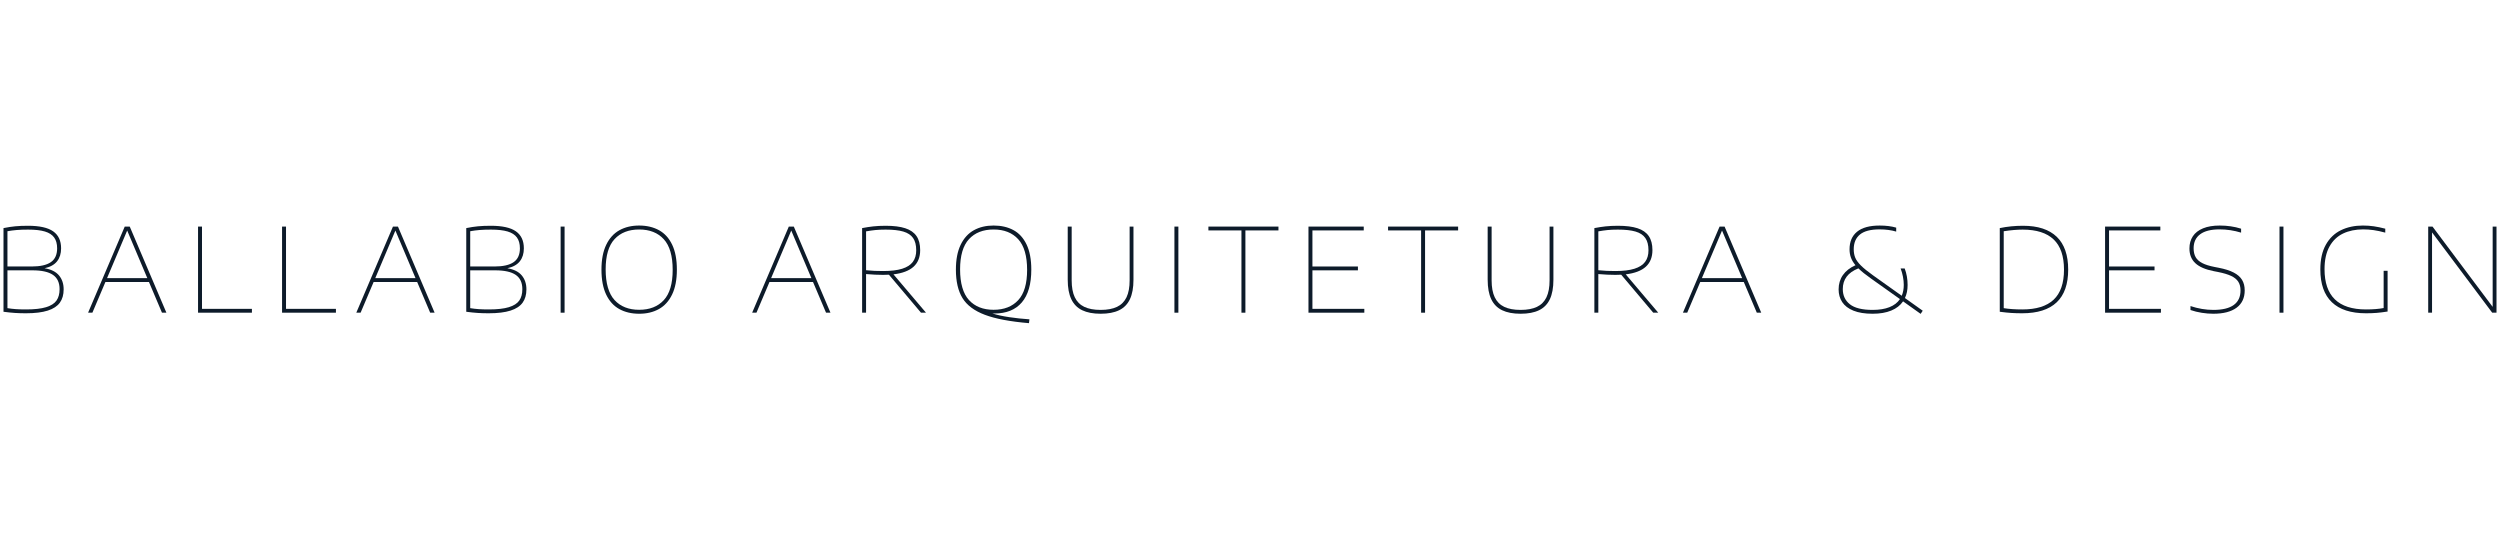
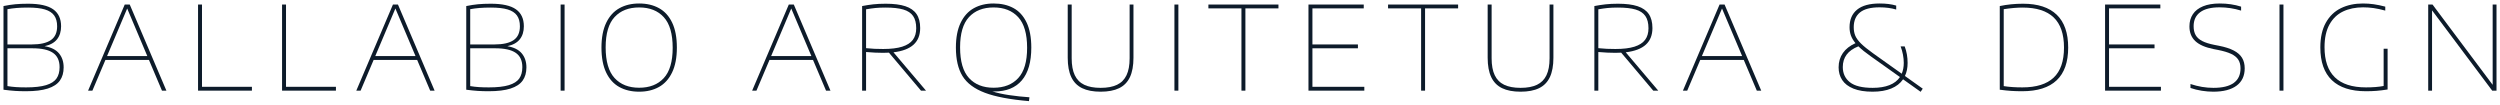
- <svg xmlns="http://www.w3.org/2000/svg" id="Camada_1" version="1.1" viewBox="0 0 8192 1798">
-   <defs>
-     <style>
-       .st0 {
-         fill: #0d1b2a;
-       }
-     </style>
-   </defs>
-   <path class="st0" d="M208.57,948.38c0,17.41-4.13,31.87-12.39,43.37-8.26,11.5-21.48,20.18-39.65,26.02-18.17,5.85-42.01,8.77-71.49,8.77-12.96,0-24.85-.35-35.65-1.05-10.8-.7-23.45-2-37.94-3.91v-274.15c13.73-2.8,26.59-4.77,38.61-5.91s25.96-1.72,41.85-1.72c37.62,0,65.07,6.1,82.36,18.3s25.93,30.76,25.93,55.67c0,17.03-4.35,31.14-13.06,42.32-8.71,11.18-22.4,18.81-41.08,22.88,21.35,3.56,37.11,11.41,47.28,23.54,10.17,12.14,15.25,27.42,15.25,45.85ZM24.4,757.73v115.53h79.31c28.22,0,49.19-4.73,62.91-14.2s20.59-24.56,20.59-45.28c0-14.74-3.24-26.59-9.72-35.56s-16.62-15.51-30.41-19.64-32.06-6.2-54.81-6.2c-14.49,0-27.01.44-37.56,1.33-10.55.89-20.65,2.22-30.31,4ZM195.22,947.61c0-21.35-7.24-36.99-21.73-46.9s-36.86-14.87-67.11-14.87H24.4v123.92c9.28,1.53,18.65,2.61,28.12,3.24,9.47.64,20.43.95,32.89.95,27.71,0,49.57-2.45,65.58-7.34s27.39-12.14,34.13-21.73c6.74-9.6,10.1-22.02,10.1-37.27Z" />
-   <path class="st0" d="M530.75,1024.63l-42.7-100.66h-142.6l-42.7,100.66h-14.11l120.11-282.15h16.4l120.11,282.15h-14.49ZM350.79,911.39h131.93l-65.96-155.95-65.96,155.95Z" />
-   <path class="st0" d="M648.95,1024.63v-282.15h12.96v269.57h163.57v12.58h-176.54Z" />
-   <path class="st0" d="M924.25,1024.63v-282.15h12.96v269.57h163.57v12.58h-176.54Z" />
-   <path class="st0" d="M1409.63,1024.63l-42.7-100.66h-142.6l-42.7,100.66h-14.11l120.11-282.15h16.4l120.11,282.15h-14.49ZM1229.66,911.39h131.93l-65.96-155.95-65.96,155.95Z" />
-   <path class="st0" d="M1724.95,948.38c0,17.41-4.13,31.87-12.39,43.37-8.26,11.5-21.48,20.18-39.65,26.02-18.17,5.85-42.01,8.77-71.49,8.77-12.96,0-24.85-.35-35.65-1.05-10.8-.7-23.45-2-37.94-3.91v-274.15c13.73-2.8,26.59-4.77,38.61-5.91s25.96-1.72,41.85-1.72c37.62,0,65.07,6.1,82.36,18.3s25.93,30.76,25.93,55.67c0,17.03-4.35,31.14-13.06,42.32s-22.4,18.81-41.08,22.88c21.35,3.56,37.11,11.41,47.28,23.54s15.25,27.42,15.25,45.85ZM1540.79,757.73v115.53h79.31c28.22,0,49.19-4.73,62.91-14.2s20.59-24.56,20.59-45.28c0-14.74-3.24-26.59-9.72-35.56s-16.62-15.51-30.41-19.64-32.06-6.2-54.81-6.2c-14.49,0-27.01.44-37.56,1.33-10.55.89-20.65,2.22-30.31,4ZM1711.61,947.61c0-21.35-7.24-36.99-21.73-46.9s-36.86-14.87-67.11-14.87h-81.98v123.92c9.28,1.53,18.65,2.61,28.12,3.24,9.47.64,20.43.95,32.89.95,27.71,0,49.57-2.45,65.58-7.34s27.39-12.14,34.13-21.73c6.74-9.6,10.1-22.02,10.1-37.27Z" />
-   <path class="st0" d="M1837.05,1024.63v-282.15h12.96v282.15h-12.96Z" />
-   <path class="st0" d="M1970.88,883.56c0-32.79,5.21-59.96,15.63-81.5s24.85-37.43,43.28-47.66,39.97-15.35,64.63-15.35,46.61,5.12,65.11,15.35,32.85,26.09,43.09,47.57,15.35,48.68,15.35,81.6-5.21,59.96-15.63,81.5-24.85,37.43-43.28,47.66c-18.43,10.23-39.97,15.35-64.63,15.35s-46.61-5.12-65.11-15.35c-18.49-10.23-32.85-26.09-43.09-47.57-10.23-21.48-15.35-48.68-15.35-81.6ZM2204.23,884.32c0-45.75-9.72-79.24-29.17-100.47s-46.33-31.84-80.64-31.84-61.2,10.52-80.64,31.55-29.17,54.11-29.17,99.23,9.72,79.24,29.17,100.47c19.45,21.23,46.33,31.84,80.64,31.84s61.2-10.52,80.64-31.55c19.45-21.03,29.17-54.11,29.17-99.23Z" />
-   <path class="st0" d="M2706.77,1024.63l-42.7-100.66h-142.6l-42.7,100.66h-14.11l120.11-282.15h16.4l120.11,282.15h-14.49ZM2526.8,911.39h131.93l-65.96-155.95-65.96,155.95Z" />
-   <path class="st0" d="M3017.9,1024.63l-105.05-124.49c-6.1.38-12.52.57-19.26.57-9.79,0-18.59-.22-26.4-.67s-17.57-1.11-29.26-2v126.59h-12.96v-277.2c12.46-2.41,24.62-4.29,36.51-5.62s25.51-2,40.89-2c26.18,0,47.53,2.7,64.06,8.1s28.79,13.95,36.79,25.64,12.01,27.01,12.01,45.95c0,23.13-7.21,41.27-21.64,54.43s-36.38,21.51-65.87,25.07l106.57,125.63h-16.4ZM2893.99,888.13c25.55,0,46.29-2.51,62.25-7.53s27.61-12.52,34.98-22.5,11.06-22.59,11.06-37.84c0-17.03-3.43-30.47-10.29-40.32s-17.54-16.9-32.03-21.16-33.81-6.39-57.96-6.39c-13.22,0-24.47.48-33.74,1.43s-19.38,2.38-30.31,4.29v127.35c11.18,1.02,20.4,1.72,27.64,2.1s16.71.57,28.41.57Z" />
-   <path class="st0" d="M3258.5,1027.3l-6.86-.19c15.63,4.96,34.16,9.02,55.57,12.2,21.42,3.18,43.44,5.53,66.06,7.05l-1.53,12.58c-61.9-5.21-110.07-14.33-144.51-27.36-34.44-13.03-58.88-31.27-73.3-54.72s-21.64-54.56-21.64-93.32c0-32.79,5.21-59.96,15.63-81.5s24.85-37.43,43.28-47.66,39.97-15.35,64.63-15.35,46.39,4.96,64.82,14.87,32.82,25.64,43.18,47.18,15.54,49.03,15.54,82.45c0,47.41-10.36,83.22-31.08,107.43s-50.65,36.32-89.79,36.32ZM3255.83,1015.1c34.32,0,61.2-10.52,80.64-31.55,19.45-21.03,29.17-54.11,29.17-99.23s-9.72-79.24-29.17-100.47-46.33-31.84-80.64-31.84-61.2,10.52-80.64,31.55-29.17,54.11-29.17,99.23,9.72,79.24,29.17,100.47c19.45,21.23,46.33,31.84,80.64,31.84Z" />
-   <path class="st0" d="M3498.71,916.73v-174.25h12.96v176.16c0,22.75,3.4,41.24,10.2,55.48,6.8,14.23,17.16,24.69,31.08,31.36s31.81,10.01,53.67,10.01,39.75-3.34,53.67-10.01,24.28-17.13,31.08-31.36c6.8-14.23,10.2-32.73,10.2-55.48v-176.16h12.58v174.25c0,26.05-3.88,47.28-11.63,63.68s-19.54,28.44-35.36,36.13c-15.82,7.69-36,11.53-60.53,11.53s-44.74-3.84-60.62-11.53c-15.89-7.69-27.74-19.73-35.56-36.13s-11.72-37.62-11.72-63.68Z" />
-   <path class="st0" d="M3848.35,1024.63v-282.15h12.96v282.15h-12.96Z" />
-   <path class="st0" d="M4067.98,1024.63v-269.57h-108.29v-12.58h229.54v12.58h-108.29v269.57h-12.96Z" />
-   <path class="st0" d="M4300.56,1012.05h170.06v12.58h-183.02v-282.15h181.11v12.58h-168.15v118.2h149.08v12.58h-149.08v126.21Z" />
-   <path class="st0" d="M4656.69,1024.63v-269.57h-108.29v-12.58h229.54v12.58h-108.29v269.57h-12.96Z" />
-   <path class="st0" d="M4874.78,916.73v-174.25h12.96v176.16c0,22.75,3.4,41.24,10.2,55.48,6.8,14.23,17.16,24.69,31.08,31.36s31.81,10.01,53.67,10.01,39.75-3.34,53.67-10.01,24.28-17.13,31.08-31.36c6.8-14.23,10.2-32.73,10.2-55.48v-176.16h12.58v174.25c0,26.05-3.88,47.28-11.63,63.68s-19.54,28.44-35.36,36.13c-15.82,7.69-36,11.53-60.53,11.53s-44.74-3.84-60.62-11.53c-15.89-7.69-27.74-19.73-35.56-36.13s-11.72-37.62-11.72-63.68Z" />
-   <path class="st0" d="M5417.36,1024.63l-105.05-124.49c-6.1.38-12.52.57-19.26.57-9.79,0-18.59-.22-26.4-.67s-17.57-1.11-29.26-2v126.59h-12.96v-277.2c12.46-2.41,24.62-4.29,36.51-5.62s25.51-2,40.89-2c26.18,0,47.53,2.7,64.06,8.1s28.79,13.95,36.79,25.64,12.01,27.01,12.01,45.95c0,23.13-7.21,41.27-21.64,54.43s-36.38,21.51-65.87,25.07l106.57,125.63h-16.4ZM5293.44,888.13c25.55,0,46.29-2.51,62.25-7.53s27.61-12.52,34.98-22.5,11.06-22.59,11.06-37.84c0-17.03-3.43-30.47-10.29-40.32s-17.54-16.9-32.03-21.16-33.81-6.39-57.96-6.39c-13.22,0-24.47.48-33.74,1.43s-19.38,2.38-30.31,4.29v127.35c11.18,1.02,20.4,1.72,27.64,2.1s16.71.57,28.41.57Z" />
-   <path class="st0" d="M5756.71,1024.63l-42.7-100.66h-142.6l-42.7,100.66h-14.11l120.11-282.15h16.4l120.11,282.15h-14.49ZM5576.74,911.39h131.93l-65.96-155.95-65.96,155.95Z" />
-   <path class="st0" d="M6293.56,1028.45l-57.57-40.99c-9.02,13.22-21.96,23.29-38.8,30.22-16.84,6.93-37.21,10.39-61.1,10.39-25.29,0-46.23-3.37-62.82-10.1-16.59-6.74-28.82-16.08-36.7-28.02-7.88-11.95-11.82-25.8-11.82-41.56,0-17.92,4.67-33.59,14.01-46.99s23.1-24.18,41.27-32.31c-6.86-8.26-11.82-16.55-14.87-24.88s-4.58-17.44-4.58-27.36c0-24.91,8.23-44.1,24.69-57.57s41.15-20.21,74.07-20.21c20.72,0,38.76,2.29,54.14,6.86v12.96c-16.14-4.83-34.32-7.24-54.52-7.24-29.1,0-50.49,5.56-64.15,16.68s-20.49,27.29-20.49,48.52c0,10.42,1.68,19.67,5.05,27.74s9.56,16.59,18.59,25.55,22.24,19.67,39.65,32.12l93.99,66.92c4.45-10.42,6.67-22.31,6.67-35.65,0-8.64-.89-17.6-2.67-26.88s-4.32-18.24-7.63-26.88h13.35c6.35,16.78,9.53,34.82,9.53,54.14,0,16.4-2.92,30.63-8.77,42.7l58.34,41.56-6.86,10.29ZM6225.69,980.02l-94.94-67.49c-17.41-12.2-31.14-23.26-41.18-33.17-17.41,6.99-30.28,16.11-38.61,27.36s-12.49,24.75-12.49,40.51c0,20.97,7.75,37.59,23.26,49.85,15.51,12.26,40.42,18.4,74.73,18.4,21.61,0,39.94-2.99,55-8.96,15.06-5.97,26.47-14.81,34.22-26.5Z" />
-   <path class="st0" d="M6552.84,1021.58v-274.15c24.28-5.08,49.69-7.63,76.26-7.63,48.68,0,85.5,12.04,110.48,36.13s37.46,59.96,37.46,107.62-12.61,83.41-37.84,107.24-62.82,35.75-112.77,35.75c-12.96,0-24.85-.35-35.65-1.05-10.8-.7-23.45-2-37.94-3.91ZM6763.31,883.56c0-44.36-11.28-77.31-33.84-98.85s-56.4-32.31-101.52-32.31c-18.05,0-38.76,1.78-62.15,5.34v252.03c17.16,2.8,37.49,4.19,61.01,4.19,45.75,0,79.94-10.64,102.57-31.93,22.62-21.29,33.93-54.11,33.93-98.47Z" />
-   <path class="st0" d="M6910.87,1012.05h170.06v12.58h-183.02v-282.15h181.11v12.58h-168.15v118.2h149.08v12.58h-149.08v126.21Z" />
-   <path class="st0" d="M7177.77,1015.87v-12.96c25.17,8.39,50.2,12.58,75.11,12.58,29.61,0,51.82-5.37,66.63-16.11,14.81-10.74,22.21-26.59,22.21-47.57,0-11.69-2.51-21.35-7.53-28.98s-12.87-13.92-23.54-18.87-24.97-9.21-42.9-12.77l-13.73-2.67c-27.33-5.34-47.44-14.04-60.34-26.12s-19.35-28.15-19.35-48.23c0-15.38,3.72-28.69,11.15-39.94s18.59-19.92,33.46-26.02,33.17-9.15,54.91-9.15c24.78,0,48.04,3.43,69.78,10.29v12.96c-23.26-7.12-46.77-10.68-70.54-10.68-27.96,0-49.12,5.31-63.48,15.92s-21.54,25.9-21.54,45.85c0,11.69,2.22,21.45,6.67,29.26s11.66,14.3,21.64,19.45,23.42,9.37,40.32,12.68l13.73,2.67c20.21,3.94,36.54,9.15,49,15.63s21.57,14.49,27.36,24.02,8.67,20.97,8.67,34.32c0,24.78-8.9,43.75-26.69,56.91s-43.21,19.73-76.26,19.73c-12.07,0-24.59-1.02-37.56-3.05s-25.36-5.08-37.18-9.15Z" />
-   <path class="st0" d="M7469.46,1024.63v-282.15h12.96v282.15h-12.96Z" />
-   <path class="st0" d="M7823.67,887.37v133.45c-13.73,2.16-25.86,3.65-36.41,4.48-10.55.83-22.05,1.24-34.51,1.24-49.19,0-86.39-12.04-111.62-36.13-25.23-24.08-37.84-59.89-37.84-107.43,0-32.66,6.04-59.74,18.11-81.21s28.56-37.3,49.47-47.47,44.9-15.25,71.97-15.25c12.2,0,24.05.83,35.56,2.48s24.05,4.26,37.65,7.82v12.96c-14.24-3.94-27.07-6.7-38.51-8.29s-22.75-2.38-33.93-2.38c-24.91,0-46.84,4.51-65.77,13.54s-33.81,23.26-44.61,42.7-16.2,44.23-16.2,74.35c0,87.82,45.25,131.74,135.74,131.74,22.62,0,41.94-1.53,57.96-4.58v-122.01h12.96Z" />
-   <path class="st0" d="M8167.98,742.48h12.58v282.15h-14.11l-197.13-263.09v263.09h-12.58v-282.15h14.11l197.13,263.09v-263.09Z" />
+ <svg xmlns="http://www.w3.org/2000/svg" viewBox="0 -1558.0 42970.0 1798.0">
+   <path d="M1094.0 -400Q1094.0 -263 1029.0 -172.5Q964.0 -82 821.0 -36.0Q678.0 10 446.0 10Q344.0 10 259.0 4.5Q174.0 -1 60.0 -16V-1454Q168.0 -1476 262.5 -1485.0Q357.0 -1494 482.0 -1494Q778.0 -1494 914.0 -1398.0Q1050.0 -1302 1050.0 -1106Q1050.0 -972 981.5 -884.0Q913.0 -796 766.0 -764Q934.0 -736 1014.0 -640.5Q1094.0 -545 1094.0 -400ZM128.0 -1400V-794H544.0Q766.0 -794 874.0 -868.5Q982.0 -943 982.0 -1106Q982.0 -1222 931.0 -1292.5Q880.0 -1363 771.5 -1395.5Q663.0 -1428 484.0 -1428Q370.0 -1428 287.0 -1421.0Q204.0 -1414 128.0 -1400ZM1024.0 -404Q1024.0 -572 910.0 -650.0Q796.0 -728 558.0 -728H128.0V-78Q201.0 -66 275.5 -61.0Q350.0 -56 448.0 -56Q666.0 -56 792.0 -94.5Q918.0 -133 971.0 -208.5Q1024.0 -284 1024.0 -404Z" fill="#0D1B2A" />
+   <path d="M2784.0 0 2560.0 -528H1812.0L1588.0 0H1514.0L2144.0 -1480H2230.0L2860.0 0ZM1840.0 -594H2532.0L2186.0 -1412Z" fill="#0D1B2A" />
+   <path d="M3404.0 0V-1480H3472.0V-66H4330.0V0Z" fill="#0D1B2A" />
+   <path d="M4848.0 0V-1480H4916.0V-66H5774.0V0Z" fill="#0D1B2A" />
+   <path d="M7394.0 0 7170.0 -528H6422.0L6198.0 0H6124.0L6754.0 -1480H6840.0L7470.0 0ZM6450.0 -594H7142.0L6796.0 -1412Z" fill="#0D1B2A" />
+   <path d="M9048.0 -400Q9048.0 -263 8983.0 -172.5Q8918.0 -82 8775.0 -36.0Q8632.0 10 8400.0 10Q8298.0 10 8213.0 4.5Q8128.0 -1 8014.0 -16V-1454Q8122.0 -1476 8216.5 -1485.0Q8311.0 -1494 8436.0 -1494Q8732.0 -1494 8868.0 -1398.0Q9004.0 -1302 9004.0 -1106Q9004.0 -972 8935.5 -884.0Q8867.0 -796 8720.0 -764Q8888.0 -736 8968.0 -640.5Q9048.0 -545 9048.0 -400ZM8082.0 -1400V-794H8498.0Q8720.0 -794 8828.0 -868.5Q8936.0 -943 8936.0 -1106Q8936.0 -1222 8885.0 -1292.5Q8834.0 -1363 8725.5 -1395.5Q8617.0 -1428 8438.0 -1428Q8324.0 -1428 8241.0 -1421.0Q8158.0 -1414 8082.0 -1400ZM8978.0 -404Q8978.0 -572 8864.0 -650.0Q8750.0 -728 8512.0 -728H8082.0V-78Q8155.0 -66 8229.5 -61.0Q8304.0 -56 8402.0 -56Q8620.0 -56 8746.0 -94.5Q8872.0 -133 8925.0 -208.5Q8978.0 -284 8978.0 -404Z" fill="#0D1B2A" />
+   <path d="M9636.0 0V-1480H9704.0V0Z" fill="#0D1B2A" />
+   <path d="M10338.0 -740Q10338.0 -998 10420.0 -1167.5Q10502.0 -1337 10647.0 -1417.5Q10792.0 -1498 10986.0 -1498Q11182.0 -1498 11327.5 -1417.5Q11473.0 -1337 11553.5 -1168.0Q11634.0 -999 11634.0 -740Q11634.0 -482 11552.0 -312.5Q11470.0 -143 11325.0 -62.5Q11180.0 18 10986.0 18Q10790.0 18 10644.5 -62.5Q10499.0 -143 10418.5 -312.0Q10338.0 -481 10338.0 -740ZM11562.0 -736Q11562.0 -1096 11409.0 -1263.0Q11256.0 -1430 10986.0 -1430Q10716.0 -1430 10563.0 -1264.5Q10410.0 -1099 10410.0 -744Q10410.0 -384 10563.0 -217.0Q10716.0 -50 10986.0 -50Q11256.0 -50 11409.0 -215.5Q11562.0 -381 11562.0 -736Z" fill="#0D1B2A" />
+   <path d="M14198.0 0 13974.0 -528H13226.0L13002.0 0H12928.0L13558.0 -1480H13644.0L14274.0 0ZM13254.0 -594H13946.0L13600.0 -1412Z" fill="#0D1B2A" />
+   <path d="M15830.0 0 15279.0 -653Q15231.0 -650 15178.0 -650Q15101.0 -650 15039.5 -653.5Q14978.0 -657 14886.0 -664V0H14818.0V-1454Q14916.0 -1473 15009.5 -1483.5Q15103.0 -1494 15224.0 -1494Q15430.0 -1494 15560.0 -1451.5Q15690.0 -1409 15753.0 -1317.0Q15816.0 -1225 15816.0 -1076Q15816.0 -894 15702.5 -790.5Q15589.0 -687 15357.0 -659L15916.0 0ZM15180.0 -716Q15381.0 -716 15506.5 -755.5Q15632.0 -795 15690.0 -873.5Q15748.0 -952 15748.0 -1072Q15748.0 -1206 15694.0 -1283.5Q15640.0 -1361 15526.0 -1394.5Q15412.0 -1428 15222.0 -1428Q15118.0 -1428 15045.0 -1420.5Q14972.0 -1413 14886.0 -1398V-730Q14974.0 -722 15031.0 -719.0Q15088.0 -716 15180.0 -716Z" fill="#0D1B2A" />
+   <path d="M17092.0 14 17056.0 13Q17179.0 52 17347.5 77.0Q17516.0 102 17694.0 114L17686.0 180Q17199.0 139 16928.0 36.5Q16657.0 -66 16543.5 -250.5Q16430.0 -435 16430.0 -740Q16430.0 -998 16512.0 -1167.5Q16594.0 -1337 16739.0 -1417.5Q16884.0 -1498 17078.0 -1498Q17273.0 -1498 17418.0 -1420.0Q17563.0 -1342 17644.5 -1172.5Q17726.0 -1003 17726.0 -740Q17726.0 -367 17563.0 -176.5Q17400.0 14 17092.0 14ZM17078.0 -50Q17348.0 -50 17501.0 -215.5Q17654.0 -381 17654.0 -736Q17654.0 -1096 17501.0 -1263.0Q17348.0 -1430 17078.0 -1430Q16808.0 -1430 16655.0 -1264.5Q16502.0 -1099 16502.0 -744Q16502.0 -384 16655.0 -217.0Q16808.0 -50 17078.0 -50Z" fill="#0D1B2A" />
+   <path d="M18352.0 -566V-1480H18420.0V-556Q18420.0 -377 18473.5 -265.0Q18527.0 -153 18636.5 -100.5Q18746.0 -48 18918.0 -48Q19090.0 -48 19199.5 -100.5Q19309.0 -153 19362.5 -265.0Q19416.0 -377 19416.0 -556V-1480H19482.0V-566Q19482.0 -361 19421.0 -232.0Q19360.0 -103 19235.5 -42.5Q19111.0 18 18918.0 18Q18725.0 18 18600.0 -42.5Q18475.0 -103 18413.5 -232.0Q18352.0 -361 18352.0 -566Z" fill="#0D1B2A" />
+   <path d="M20186.0 0V-1480H20254.0V0Z" fill="#0D1B2A" />
+   <path d="M21338.0 0V-1414H20770.0V-1480H21974.0V-1414H21406.0V0Z" fill="#0D1B2A" />
+   <path d="M22558.0 -66H23450.0V0H22490.0V-1480H23440.0V-1414H22558.0V-794H23340.0V-728H22558.0Z" fill="#0D1B2A" />
+   <path d="M24426.0 0V-1414H23858.0V-1480H25062.0V-1414H24494.0V0Z" fill="#0D1B2A" />
+   <path d="M25570.0 -566V-1480H25638.0V-556Q25638.0 -377 25691.5 -265.0Q25745.0 -153 25854.5 -100.5Q25964.0 -48 26136.0 -48Q26308.0 -48 26417.5 -100.5Q26527.0 -153 26580.5 -265.0Q26634.0 -377 26634.0 -556V-1480H26700.0V-566Q26700.0 -361 26639.0 -232.0Q26578.0 -103 26453.5 -42.5Q26329.0 18 26136.0 18Q25943.0 18 25818.0 -42.5Q25693.0 -103 25631.5 -232.0Q25570.0 -361 25570.0 -566Z" fill="#0D1B2A" />
+   <path d="M28416.0 0 27865.0 -653Q27817.0 -650 27764.0 -650Q27687.0 -650 27625.5 -653.5Q27564.0 -657 27472.0 -664V0H27404.0V-1454Q27502.0 -1473 27595.5 -1483.5Q27689.0 -1494 27810.0 -1494Q28016.0 -1494 28146.0 -1451.5Q28276.0 -1409 28339.0 -1317.0Q28402.0 -1225 28402.0 -1076Q28402.0 -894 28288.5 -790.5Q28175.0 -687 27943.0 -659L28502.0 0ZM27766.0 -716Q27967.0 -716 28092.5 -755.5Q28218.0 -795 28276.0 -873.5Q28334.0 -952 28334.0 -1072Q28334.0 -1206 28280.0 -1283.5Q28226.0 -1361 28112.0 -1394.5Q27998.0 -1428 27808.0 -1428Q27704.0 -1428 27631.0 -1420.5Q27558.0 -1413 27472.0 -1398V-730Q27560.0 -722 27617.0 -719.0Q27674.0 -716 27766.0 -716Z" fill="#0D1B2A" />
+   <path d="M30196.0 0 29972.0 -528H29224.0L29000.0 0H28926.0L29556.0 -1480H29642.0L30272.0 0ZM29252.0 -594H29944.0L29598.0 -1412Z" fill="#0D1B2A" />
+   <path d="M33012.0 20 32710.0 -195Q32639.0 -91 32506.5 -36.5Q32374.0 18 32186.0 18Q31987.0 18 31856.5 -35.0Q31726.0 -88 31664.0 -182.0Q31602.0 -276 31602.0 -400Q31602.0 -541 31675.5 -646.5Q31749.0 -752 31892.0 -816Q31838.0 -881 31814.0 -946.5Q31790.0 -1012 31790.0 -1090Q31790.0 -1286 31919.5 -1392.0Q32049.0 -1498 32308.0 -1498Q32471.0 -1498 32592.0 -1462V-1394Q32465.0 -1432 32306.0 -1432Q32077.0 -1432 31969.5 -1344.5Q31862.0 -1257 31862.0 -1090Q31862.0 -1008 31888.5 -944.5Q31915.0 -881 31986.0 -810.5Q32057.0 -740 32194.0 -642L32687.0 -291Q32722.0 -373 32722.0 -478Q32722.0 -546 32708.0 -619.0Q32694.0 -692 32668.0 -760H32738.0Q32788.0 -628 32788.0 -476Q32788.0 -347 32742.0 -252L33048.0 -34ZM32656.0 -234 32158.0 -588Q32021.0 -684 31942.0 -762Q31805.0 -707 31739.5 -618.5Q31674.0 -530 31674.0 -406Q31674.0 -241 31796.0 -144.5Q31918.0 -48 32188.0 -48Q32358.0 -48 32476.5 -95.0Q32595.0 -142 32656.0 -234Z" fill="#0D1B2A" />
+   <path d="M34372.0 -16V-1454Q34563.0 -1494 34772.0 -1494Q35155.0 -1494 35351.5 -1304.5Q35548.0 -1115 35548.0 -740Q35548.0 -365 35349.5 -177.5Q35151.0 10 34758.0 10Q34656.0 10 34571.0 4.5Q34486.0 -1 34372.0 -16ZM35476.0 -740Q35476.0 -1089 35298.5 -1258.5Q35121.0 -1428 34766.0 -1428Q34624.0 -1428 34440.0 -1400V-78Q34575.0 -56 34760.0 -56Q35120.0 -56 35298.0 -223.5Q35476.0 -391 35476.0 -740Z" fill="#0D1B2A" />
+   <path d="M36250.0 -66H37142.0V0H36182.0V-1480H37132.0V-1414H36250.0V-794H37032.0V-728H36250.0Z" fill="#0D1B2A" />
+   <path d="M37650.0 -46V-114Q37848.0 -48 38044.0 -48Q38277.0 -48 38393.5 -132.5Q38510.0 -217 38510.0 -382Q38510.0 -474 38470.5 -534.0Q38431.0 -594 38347.0 -633.0Q38263.0 -672 38122.0 -700L38050.0 -714Q37835.0 -756 37733.5 -851.0Q37632.0 -946 37632.0 -1104Q37632.0 -1225 37690.5 -1313.5Q37749.0 -1402 37866.0 -1450.0Q37983.0 -1498 38154.0 -1498Q38349.0 -1498 38520.0 -1444V-1376Q38337.0 -1432 38150.0 -1432Q37930.0 -1432 37817.0 -1348.5Q37704.0 -1265 37704.0 -1108Q37704.0 -1016 37739.0 -954.5Q37774.0 -893 37852.5 -852.5Q37931.0 -812 38064.0 -786L38136.0 -772Q38295.0 -741 38393.0 -690.0Q38491.0 -639 38536.5 -564.0Q38582.0 -489 38582.0 -384Q38582.0 -189 38442.0 -85.5Q38302.0 18 38042.0 18Q37947.0 18 37845.0 2.0Q37743.0 -14 37650.0 -46Z" fill="#0D1B2A" />
+   <path d="M39180.0 0V-1480H39248.0V0Z" fill="#0D1B2A" />
+   <path d="M41038.0 -720V-20Q40930.0 -3 40847.0 3.5Q40764.0 10 40666.0 10Q40279.0 10 40080.5 -179.5Q39882.0 -369 39882.0 -743Q39882.0 -1000 39977.0 -1169.0Q40072.0 -1338 40236.5 -1418.0Q40401.0 -1498 40614.0 -1498Q40710.0 -1498 40800.5 -1485.0Q40891.0 -1472 40998.0 -1444V-1376Q40886.0 -1407 40796.0 -1419.5Q40706.0 -1432 40618.0 -1432Q40422.0 -1432 40273.0 -1361.0Q40124.0 -1290 40039.0 -1137.0Q39954.0 -984 39954.0 -747Q39954.0 -56 40666.0 -56Q40844.0 -56 40970.0 -80V-720Z" fill="#0D1B2A" />
+   <path d="M42844.0 -1480H42910.0V0H42836.0L41802.0 -1380V0H41736.0V-1480H41810.0L42844.0 -100Z" fill="#0D1B2A" />
</svg>
